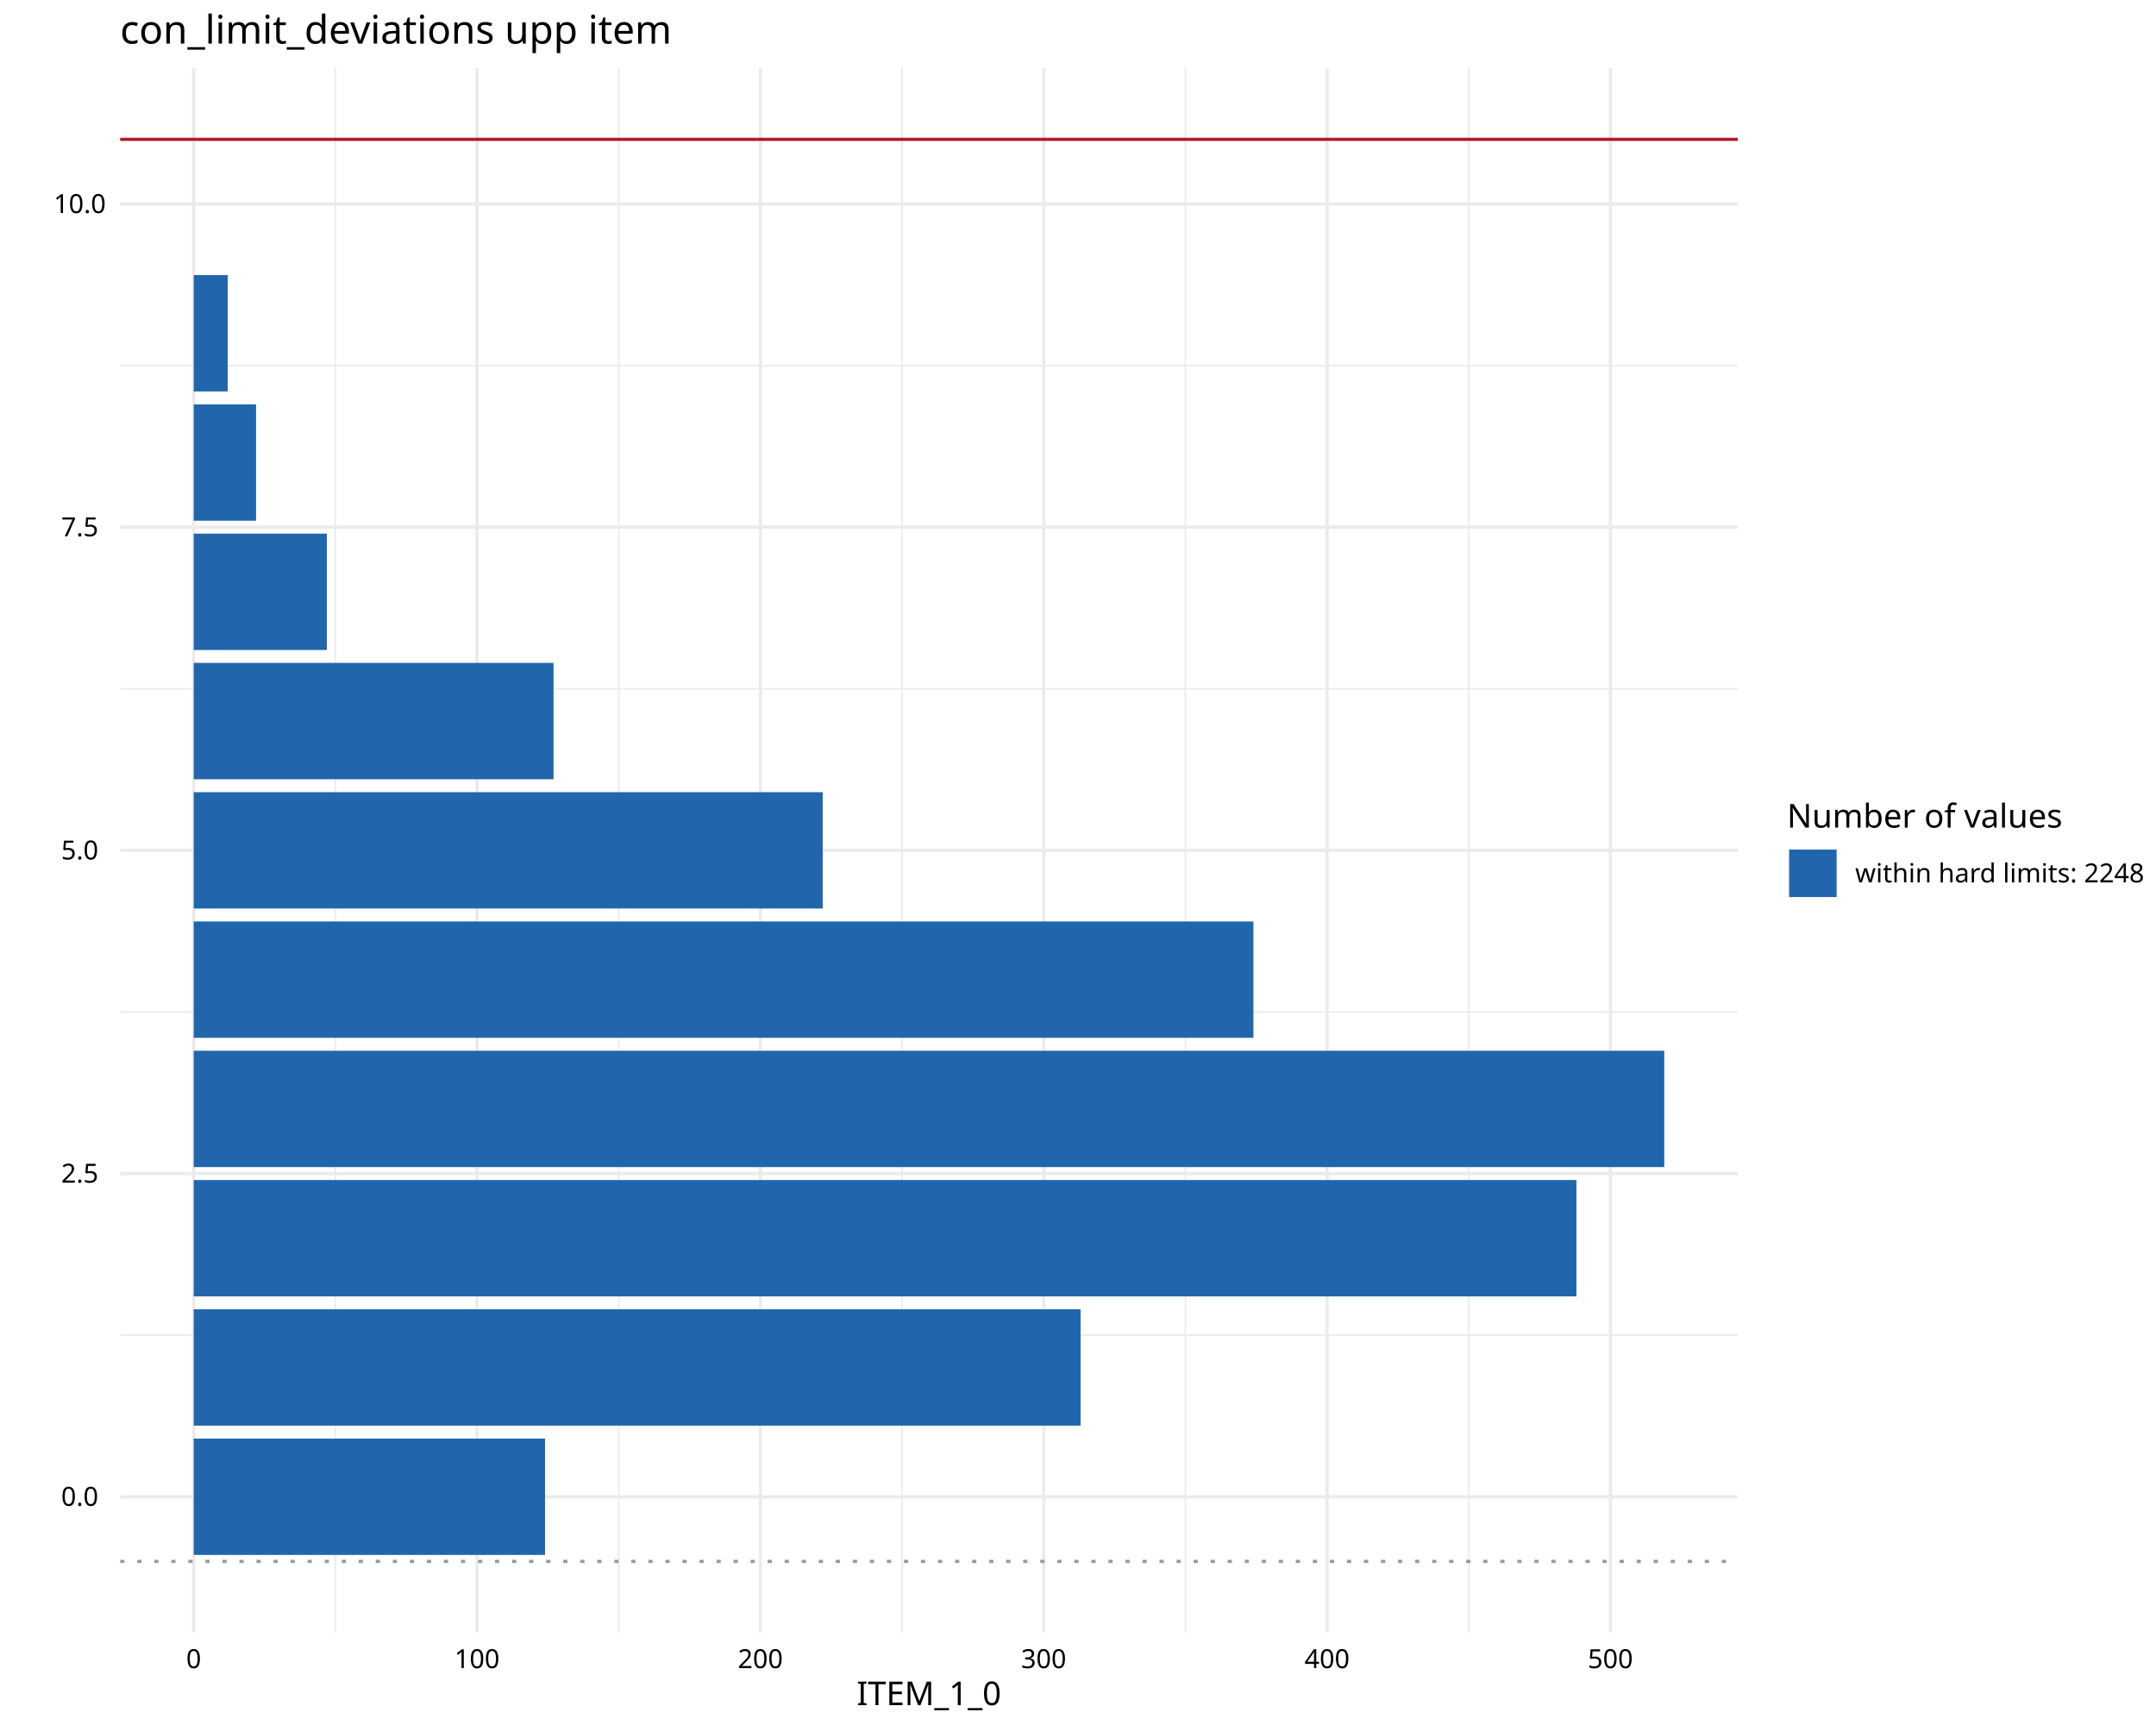
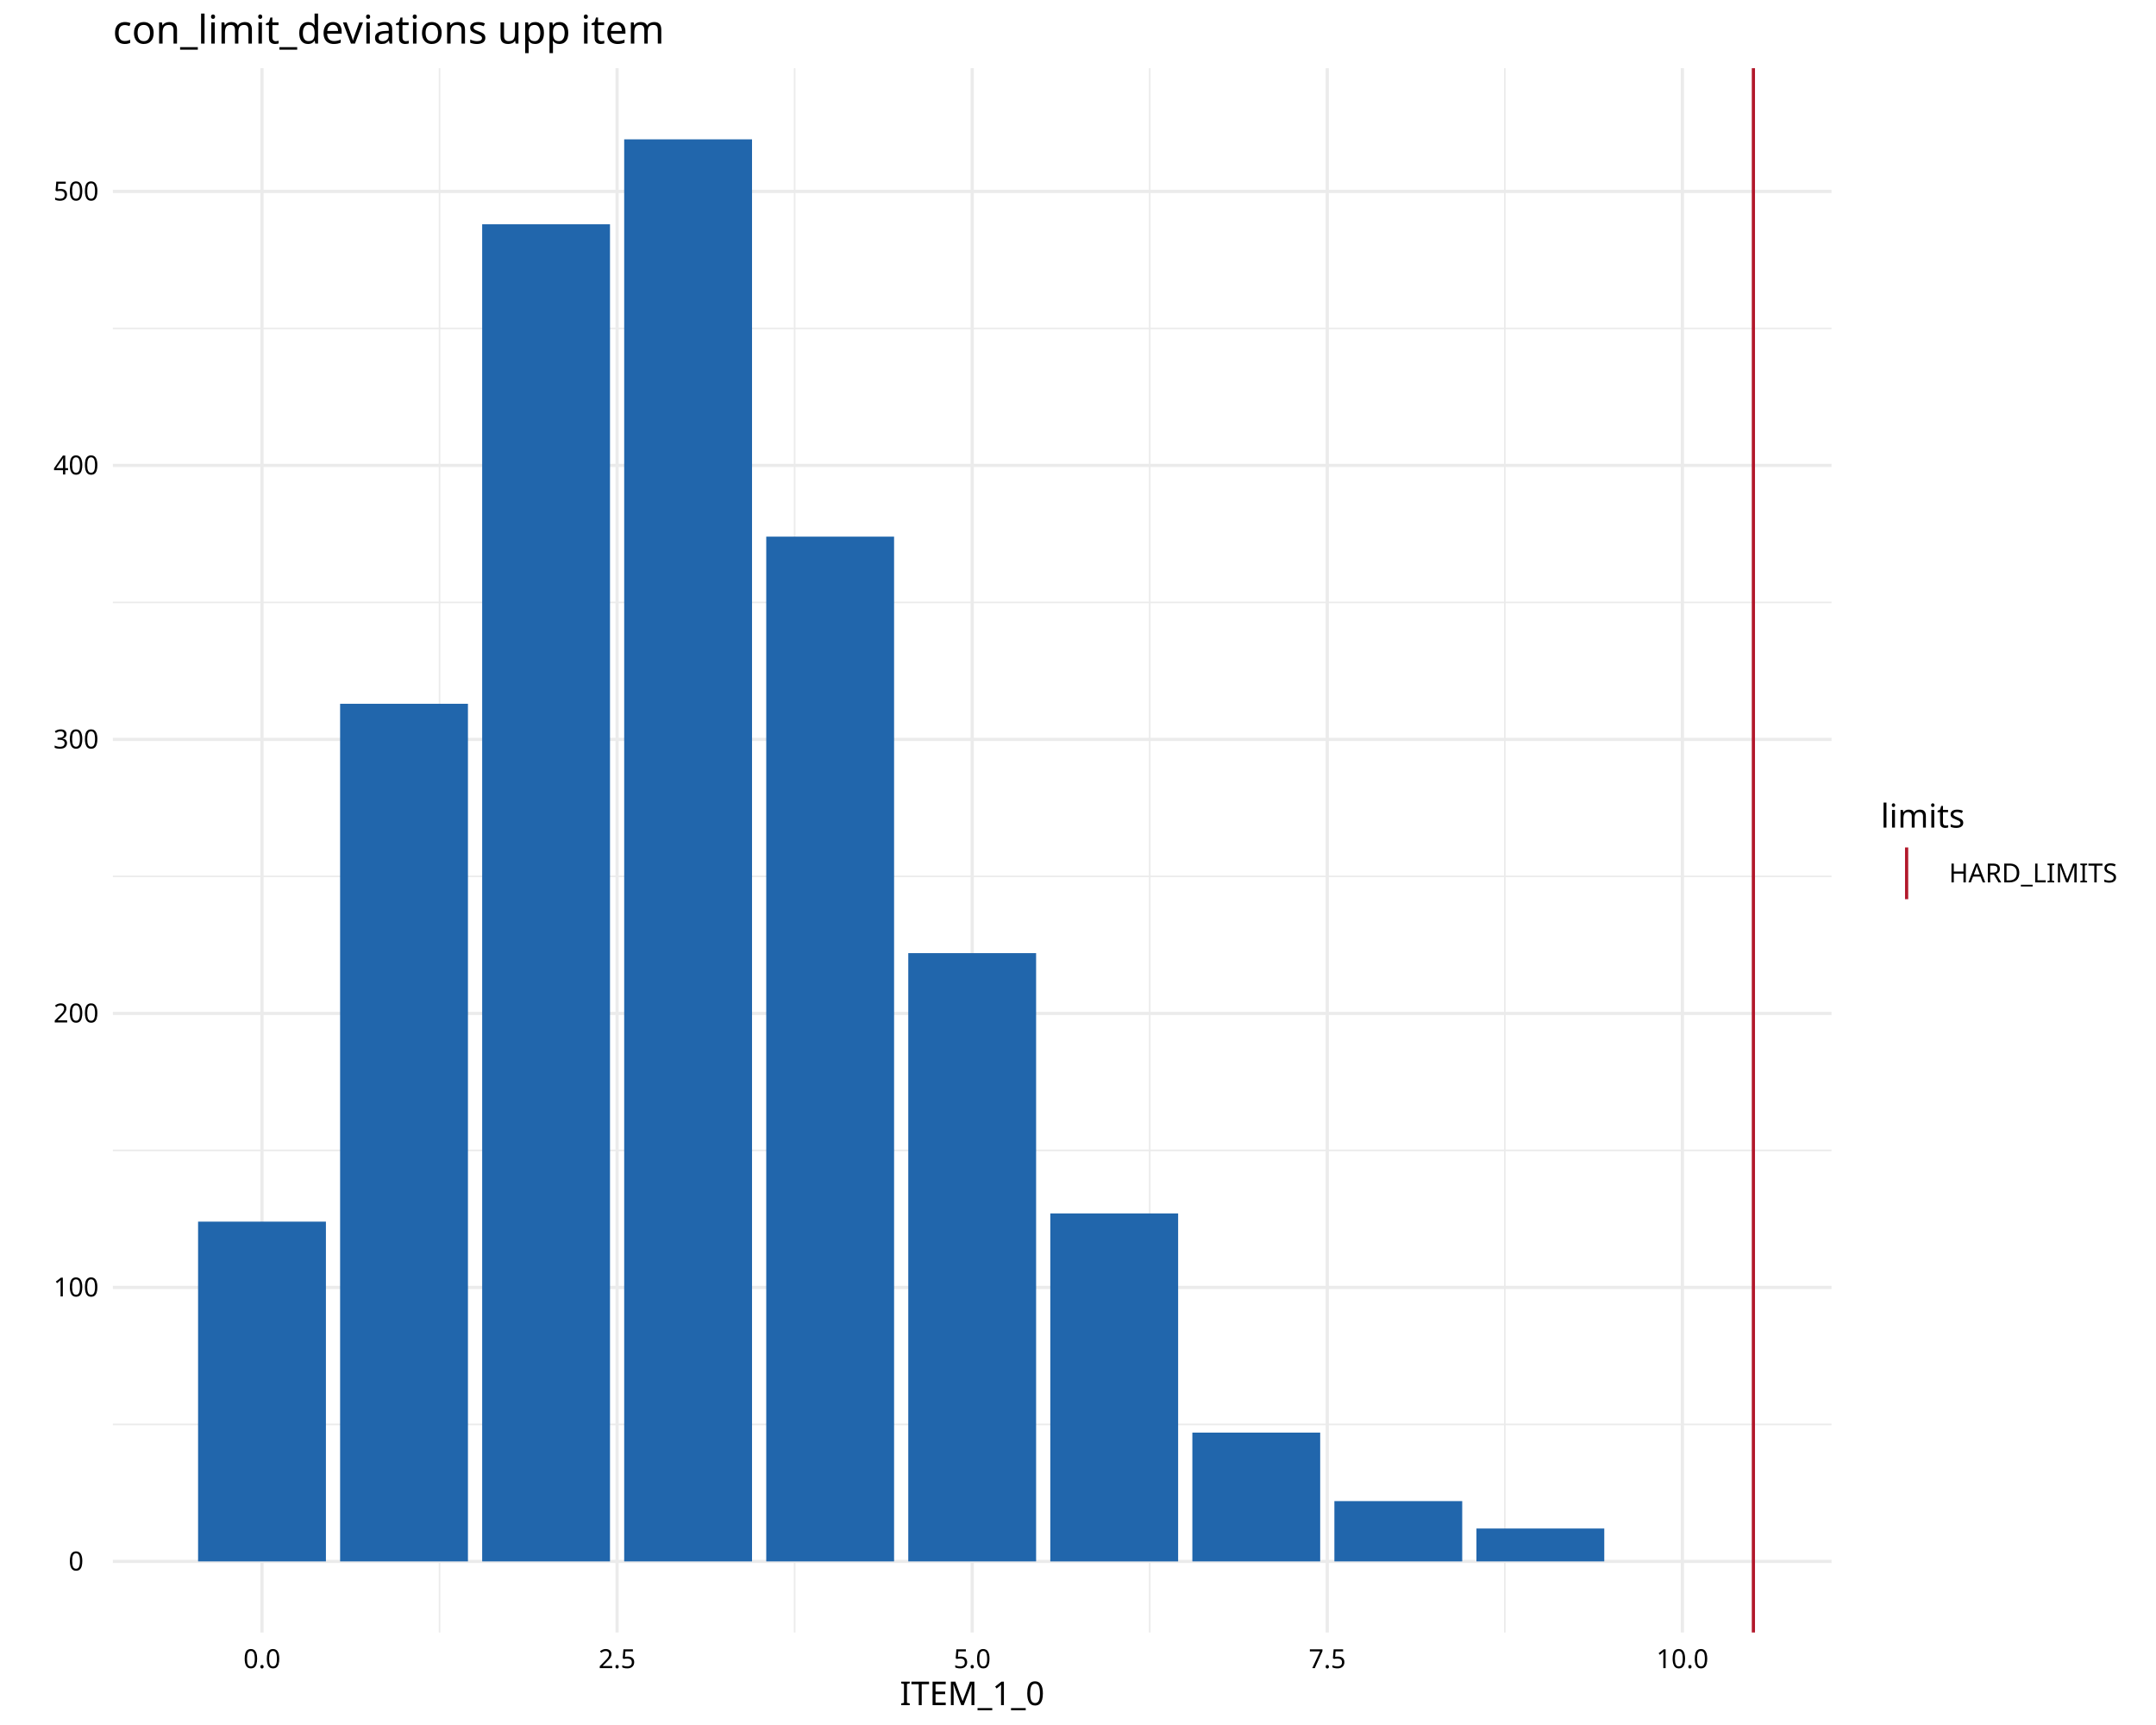
<svg xmlns="http://www.w3.org/2000/svg" class="svglite" data-engine-version="2.0" width="720.00pt" height="576.00pt" viewBox="0 0 720.00 576.00">
  <defs>
    <style type="text/css">
    .svglite line, .svglite polyline, .svglite polygon, .svglite path, .svglite rect, .svglite circle {
      fill: none;
      stroke: #000000;
      stroke-linecap: round;
      stroke-linejoin: round;
      stroke-miterlimit: 10.00;
    }
  </style>
  </defs>
  <rect width="100%" height="100%" style="stroke: none; fill: #FFFFFF;" />
  <defs>
    <clipPath id="cpMC4wMHw3MjAuMDB8MC4wMHw1NzYuMDA=">
      <rect x="0.00" y="0.00" width="720.00" height="576.00" />
    </clipPath>
  </defs>
  <g clip-path="url(#cpMC4wMHw3MjAuMDB8MC4wMHw1NzYuMDA=)">
</g>
  <defs>
-     <clipPath id="cpNDAuMTN8NTgwLjMzfDIyLjc4fDU0NS4xMQ==">
-       <rect x="40.13" y="22.78" width="540.20" height="522.33" />
+     <clipPath id="cpMzcuNjl8NjExLjY0fDIyLjc4fDU0NS4xMQ==">
+       <rect x="37.69" y="22.78" width="573.95" height="522.33" />
    </clipPath>
  </defs>
-   <g clip-path="url(#cpNDAuMTN8NTgwLjMzfDIyLjc4fDU0NS4xMQ==)">
-     <polyline points="40.13,445.83 580.33,445.83 " style="stroke-width: 0.53; stroke: #EBEBEB; stroke-linecap: butt;" />
-     <polyline points="40.13,337.91 580.33,337.91 " style="stroke-width: 0.53; stroke: #EBEBEB; stroke-linecap: butt;" />
-     <polyline points="40.13,229.99 580.33,229.99 " style="stroke-width: 0.53; stroke: #EBEBEB; stroke-linecap: butt;" />
-     <polyline points="40.13,122.07 580.33,122.07 " style="stroke-width: 0.53; stroke: #EBEBEB; stroke-linecap: butt;" />
-     <polyline points="112.00,545.11 112.00,22.78 " style="stroke-width: 0.53; stroke: #EBEBEB; stroke-linecap: butt;" />
-     <polyline points="206.62,545.11 206.62,22.78 " style="stroke-width: 0.53; stroke: #EBEBEB; stroke-linecap: butt;" />
-     <polyline points="301.24,545.11 301.24,22.78 " style="stroke-width: 0.53; stroke: #EBEBEB; stroke-linecap: butt;" />
-     <polyline points="395.87,545.11 395.87,22.78 " style="stroke-width: 0.53; stroke: #EBEBEB; stroke-linecap: butt;" />
-     <polyline points="490.49,545.11 490.49,22.78 " style="stroke-width: 0.53; stroke: #EBEBEB; stroke-linecap: butt;" />
-     <polyline points="40.13,499.79 580.33,499.79 " style="stroke-width: 1.07; stroke: #EBEBEB; stroke-linecap: butt;" />
-     <polyline points="40.13,391.87 580.33,391.87 " style="stroke-width: 1.07; stroke: #EBEBEB; stroke-linecap: butt;" />
-     <polyline points="40.13,283.95 580.33,283.95 " style="stroke-width: 1.07; stroke: #EBEBEB; stroke-linecap: butt;" />
-     <polyline points="40.13,176.03 580.33,176.03 " style="stroke-width: 1.07; stroke: #EBEBEB; stroke-linecap: butt;" />
-     <polyline points="40.13,68.11 580.33,68.11 " style="stroke-width: 1.07; stroke: #EBEBEB; stroke-linecap: butt;" />
-     <polyline points="64.69,545.11 64.69,22.78 " style="stroke-width: 1.07; stroke: #EBEBEB; stroke-linecap: butt;" />
-     <polyline points="159.31,545.11 159.31,22.78 " style="stroke-width: 1.07; stroke: #EBEBEB; stroke-linecap: butt;" />
-     <polyline points="253.93,545.11 253.93,22.78 " style="stroke-width: 1.07; stroke: #EBEBEB; stroke-linecap: butt;" />
-     <polyline points="348.55,545.11 348.55,22.78 " style="stroke-width: 1.07; stroke: #EBEBEB; stroke-linecap: butt;" />
-     <polyline points="443.18,545.11 443.18,22.78 " style="stroke-width: 1.07; stroke: #EBEBEB; stroke-linecap: butt;" />
-     <polyline points="537.80,545.11 537.80,22.78 " style="stroke-width: 1.07; stroke: #EBEBEB; stroke-linecap: butt;" />
-     <rect x="64.69" y="480.36" width="117.33" height="38.85" style="stroke-width: 1.07; stroke: none; stroke-linecap: butt; stroke-linejoin: miter; fill: #2166AC;" />
-     <rect x="64.69" y="437.19" width="296.17" height="38.85" style="stroke-width: 1.07; stroke: none; stroke-linecap: butt; stroke-linejoin: miter; fill: #2166AC;" />
-     <rect x="64.69" y="394.03" width="461.76" height="38.85" style="stroke-width: 1.07; stroke: none; stroke-linecap: butt; stroke-linejoin: miter; fill: #2166AC;" />
-     <rect x="64.69" y="350.86" width="491.09" height="38.85" style="stroke-width: 1.07; stroke: none; stroke-linecap: butt; stroke-linejoin: miter; fill: #2166AC;" />
-     <rect x="64.69" y="307.69" width="353.89" height="38.85" style="stroke-width: 1.07; stroke: none; stroke-linecap: butt; stroke-linejoin: miter; fill: #2166AC;" />
-     <rect x="64.69" y="264.52" width="210.06" height="38.85" style="stroke-width: 1.07; stroke: none; stroke-linecap: butt; stroke-linejoin: miter; fill: #2166AC;" />
-     <rect x="64.69" y="221.35" width="120.17" height="38.85" style="stroke-width: 1.07; stroke: none; stroke-linecap: butt; stroke-linejoin: miter; fill: #2166AC;" />
-     <rect x="64.69" y="178.19" width="44.47" height="38.85" style="stroke-width: 1.07; stroke: none; stroke-linecap: butt; stroke-linejoin: miter; fill: #2166AC;" />
-     <rect x="64.69" y="135.02" width="20.82" height="38.85" style="stroke-width: 1.07; stroke: none; stroke-linecap: butt; stroke-linejoin: miter; fill: #2166AC;" />
-     <rect x="64.69" y="91.85" width="11.35" height="38.85" style="stroke-width: 1.07; stroke: none; stroke-linecap: butt; stroke-linejoin: miter; fill: #2166AC;" />
-     <line x1="40.13" y1="521.37" x2="580.33" y2="521.37" style="stroke-width: 1.07; stroke: #999999; stroke-dasharray: 1.42,4.27; stroke-linecap: butt;" />
-     <line x1="40.13" y1="46.53" x2="580.33" y2="46.53" style="stroke-width: 1.07; stroke: #B2182B; stroke-linecap: butt;" />
+   <g clip-path="url(#cpMzcuNjl8NjExLjY0fDIyLjc4fDU0NS4xMQ==)">
+     <polyline points="37.69,475.62 611.64,475.62 " style="stroke-width: 0.53; stroke: #EBEBEB; stroke-linecap: butt;" />
+     <polyline points="37.69,384.13 611.64,384.13 " style="stroke-width: 0.53; stroke: #EBEBEB; stroke-linecap: butt;" />
+     <polyline points="37.69,292.64 611.64,292.64 " style="stroke-width: 0.53; stroke: #EBEBEB; stroke-linecap: butt;" />
+     <polyline points="37.69,201.15 611.64,201.15 " style="stroke-width: 0.53; stroke: #EBEBEB; stroke-linecap: butt;" />
+     <polyline points="37.69,109.66 611.64,109.66 " style="stroke-width: 0.53; stroke: #EBEBEB; stroke-linecap: butt;" />
+     <polyline points="146.79,545.11 146.79,22.78 " style="stroke-width: 0.53; stroke: #EBEBEB; stroke-linecap: butt;" />
+     <polyline points="265.37,545.11 265.37,22.78 " style="stroke-width: 0.53; stroke: #EBEBEB; stroke-linecap: butt;" />
+     <polyline points="383.96,545.11 383.96,22.78 " style="stroke-width: 0.53; stroke: #EBEBEB; stroke-linecap: butt;" />
+     <polyline points="502.54,545.11 502.54,22.78 " style="stroke-width: 0.53; stroke: #EBEBEB; stroke-linecap: butt;" />
+     <polyline points="37.69,521.37 611.64,521.37 " style="stroke-width: 1.07; stroke: #EBEBEB; stroke-linecap: butt;" />
+     <polyline points="37.69,429.88 611.64,429.88 " style="stroke-width: 1.07; stroke: #EBEBEB; stroke-linecap: butt;" />
+     <polyline points="37.69,338.39 611.64,338.39 " style="stroke-width: 1.07; stroke: #EBEBEB; stroke-linecap: butt;" />
+     <polyline points="37.69,246.89 611.64,246.89 " style="stroke-width: 1.07; stroke: #EBEBEB; stroke-linecap: butt;" />
+     <polyline points="37.69,155.40 611.64,155.40 " style="stroke-width: 1.07; stroke: #EBEBEB; stroke-linecap: butt;" />
+     <polyline points="37.69,63.91 611.64,63.91 " style="stroke-width: 1.07; stroke: #EBEBEB; stroke-linecap: butt;" />
+     <polyline points="87.49,545.11 87.49,22.78 " style="stroke-width: 1.07; stroke: #EBEBEB; stroke-linecap: butt;" />
+     <polyline points="206.08,545.11 206.08,22.78 " style="stroke-width: 1.07; stroke: #EBEBEB; stroke-linecap: butt;" />
+     <polyline points="324.67,545.11 324.67,22.78 " style="stroke-width: 1.07; stroke: #EBEBEB; stroke-linecap: butt;" />
+     <polyline points="443.25,545.11 443.25,22.78 " style="stroke-width: 1.07; stroke: #EBEBEB; stroke-linecap: butt;" />
+     <polyline points="561.84,545.11 561.84,22.78 " style="stroke-width: 1.07; stroke: #EBEBEB; stroke-linecap: butt;" />
+     <rect x="66.15" y="407.92" width="42.69" height="113.45" style="stroke-width: 1.07; stroke: none; stroke-linecap: butt; stroke-linejoin: miter; fill: #2166AC;" />
+     <rect x="113.58" y="235.00" width="42.69" height="286.37" style="stroke-width: 1.07; stroke: none; stroke-linecap: butt; stroke-linejoin: miter; fill: #2166AC;" />
+     <rect x="161.02" y="74.89" width="42.69" height="446.48" style="stroke-width: 1.07; stroke: none; stroke-linecap: butt; stroke-linejoin: miter; fill: #2166AC;" />
+     <rect x="208.45" y="46.53" width="42.69" height="474.84" style="stroke-width: 1.07; stroke: none; stroke-linecap: butt; stroke-linejoin: miter; fill: #2166AC;" />
+     <rect x="255.89" y="179.19" width="42.69" height="342.18" style="stroke-width: 1.07; stroke: none; stroke-linecap: butt; stroke-linejoin: miter; fill: #2166AC;" />
+     <rect x="303.32" y="318.26" width="42.69" height="203.11" style="stroke-width: 1.07; stroke: none; stroke-linecap: butt; stroke-linejoin: miter; fill: #2166AC;" />
+     <rect x="350.75" y="405.18" width="42.69" height="116.20" style="stroke-width: 1.07; stroke: none; stroke-linecap: butt; stroke-linejoin: miter; fill: #2166AC;" />
+     <rect x="398.19" y="478.37" width="42.69" height="43.00" style="stroke-width: 1.07; stroke: none; stroke-linecap: butt; stroke-linejoin: miter; fill: #2166AC;" />
+     <rect x="445.62" y="501.24" width="42.69" height="20.13" style="stroke-width: 1.07; stroke: none; stroke-linecap: butt; stroke-linejoin: miter; fill: #2166AC;" />
+     <rect x="493.06" y="510.39" width="42.69" height="10.98" style="stroke-width: 1.07; stroke: none; stroke-linecap: butt; stroke-linejoin: miter; fill: #2166AC;" />
+     <line x1="585.55" y1="545.11" x2="585.55" y2="22.78" style="stroke-width: 1.07; stroke: #B2182B; stroke-linecap: butt;" />
  </g>
  <g clip-path="url(#cpMC4wMHw3MjAuMDB8MC4wMHw1NzYuMDA=)">
-     <text x="26.64" y="502.81" text-anchor="middle" style="font-size: 8.80px; font-family: sans;" textLength="12.23px" lengthAdjust="spacingAndGlyphs">0.0</text>
-     <text x="26.64" y="394.90" text-anchor="middle" style="font-size: 8.80px; font-family: sans;" textLength="12.23px" lengthAdjust="spacingAndGlyphs">2.5</text>
-     <text x="26.64" y="286.98" text-anchor="middle" style="font-size: 8.80px; font-family: sans;" textLength="12.23px" lengthAdjust="spacingAndGlyphs">5.0</text>
-     <text x="26.64" y="179.06" text-anchor="middle" style="font-size: 8.80px; font-family: sans;" textLength="12.23px" lengthAdjust="spacingAndGlyphs">7.5</text>
-     <text x="26.64" y="71.14" text-anchor="middle" style="font-size: 8.80px; font-family: sans;" textLength="17.13px" lengthAdjust="spacingAndGlyphs">10.0</text>
-     <text x="64.69" y="557.01" text-anchor="middle" style="font-size: 8.80px; font-family: sans;" textLength="4.89px" lengthAdjust="spacingAndGlyphs">0</text>
-     <text x="159.31" y="557.01" text-anchor="middle" style="font-size: 8.80px; font-family: sans;" textLength="14.68px" lengthAdjust="spacingAndGlyphs">100</text>
-     <text x="253.93" y="557.01" text-anchor="middle" style="font-size: 8.80px; font-family: sans;" textLength="14.68px" lengthAdjust="spacingAndGlyphs">200</text>
-     <text x="348.55" y="557.01" text-anchor="middle" style="font-size: 8.80px; font-family: sans;" textLength="14.68px" lengthAdjust="spacingAndGlyphs">300</text>
-     <text x="443.18" y="557.01" text-anchor="middle" style="font-size: 8.80px; font-family: sans;" textLength="14.68px" lengthAdjust="spacingAndGlyphs">400</text>
-     <text x="537.80" y="557.01" text-anchor="middle" style="font-size: 8.80px; font-family: sans;" textLength="14.68px" lengthAdjust="spacingAndGlyphs">500</text>
-     <text x="310.23" y="569.38" text-anchor="middle" style="font-size: 11.00px; font-family: sans;" textLength="50.75px" lengthAdjust="spacingAndGlyphs">ITEM_1_0</text>
-     <text x="596.77" y="276.35" style="font-size: 11.00px; font-family: sans;" textLength="86.22px" lengthAdjust="spacingAndGlyphs">Number of values</text>
-     <rect x="597.48" y="283.68" width="15.86" height="15.86" style="stroke-width: 1.07; stroke: none; stroke-linecap: butt; stroke-linejoin: miter; fill: #2166AC;" />
-     <text x="619.53" y="294.64" style="font-size: 8.80px; font-family: sans;" textLength="89.51px" lengthAdjust="spacingAndGlyphs">within hard limits: 2248</text>
-     <text x="40.13" y="14.56" style="font-size: 13.20px; font-family: sans;" textLength="173.18px" lengthAdjust="spacingAndGlyphs">con_limit_deviations upp item</text>
+     <text x="25.41" y="524.40" text-anchor="middle" style="font-size: 8.80px; font-family: sans;" textLength="4.89px" lengthAdjust="spacingAndGlyphs">0</text>
+     <text x="25.41" y="432.91" text-anchor="middle" style="font-size: 8.80px; font-family: sans;" textLength="14.68px" lengthAdjust="spacingAndGlyphs">100</text>
+     <text x="25.41" y="341.41" text-anchor="middle" style="font-size: 8.80px; font-family: sans;" textLength="14.68px" lengthAdjust="spacingAndGlyphs">200</text>
+     <text x="25.41" y="249.92" text-anchor="middle" style="font-size: 8.80px; font-family: sans;" textLength="14.68px" lengthAdjust="spacingAndGlyphs">300</text>
+     <text x="25.41" y="158.43" text-anchor="middle" style="font-size: 8.80px; font-family: sans;" textLength="14.68px" lengthAdjust="spacingAndGlyphs">400</text>
+     <text x="25.41" y="66.94" text-anchor="middle" style="font-size: 8.80px; font-family: sans;" textLength="14.68px" lengthAdjust="spacingAndGlyphs">500</text>
+     <text x="87.49" y="557.01" text-anchor="middle" style="font-size: 8.80px; font-family: sans;" textLength="12.23px" lengthAdjust="spacingAndGlyphs">0.0</text>
+     <text x="206.08" y="557.01" text-anchor="middle" style="font-size: 8.80px; font-family: sans;" textLength="12.23px" lengthAdjust="spacingAndGlyphs">2.5</text>
+     <text x="324.67" y="557.01" text-anchor="middle" style="font-size: 8.80px; font-family: sans;" textLength="12.23px" lengthAdjust="spacingAndGlyphs">5.0</text>
+     <text x="443.25" y="557.01" text-anchor="middle" style="font-size: 8.80px; font-family: sans;" textLength="12.23px" lengthAdjust="spacingAndGlyphs">7.5</text>
+     <text x="561.84" y="557.01" text-anchor="middle" style="font-size: 8.80px; font-family: sans;" textLength="17.13px" lengthAdjust="spacingAndGlyphs">10.0</text>
+     <text x="324.67" y="569.38" text-anchor="middle" style="font-size: 11.00px; font-family: sans;" textLength="50.75px" lengthAdjust="spacingAndGlyphs">ITEM_1_0</text>
+     <text x="628.08" y="276.35" style="font-size: 11.00px; font-family: sans;" textLength="25.05px" lengthAdjust="spacingAndGlyphs">limits</text>
+     <line x1="636.72" y1="300.25" x2="636.72" y2="282.97" style="stroke-width: 1.07; stroke: #B2182B; stroke-linecap: butt;" />
+     <text x="650.84" y="294.64" style="font-size: 8.80px; font-family: sans;" textLength="58.20px" lengthAdjust="spacingAndGlyphs">HARD_LIMITS</text>
+     <text x="37.69" y="14.56" style="font-size: 13.20px; font-family: sans;" textLength="173.18px" lengthAdjust="spacingAndGlyphs">con_limit_deviations upp item</text>
  </g>
</svg>
